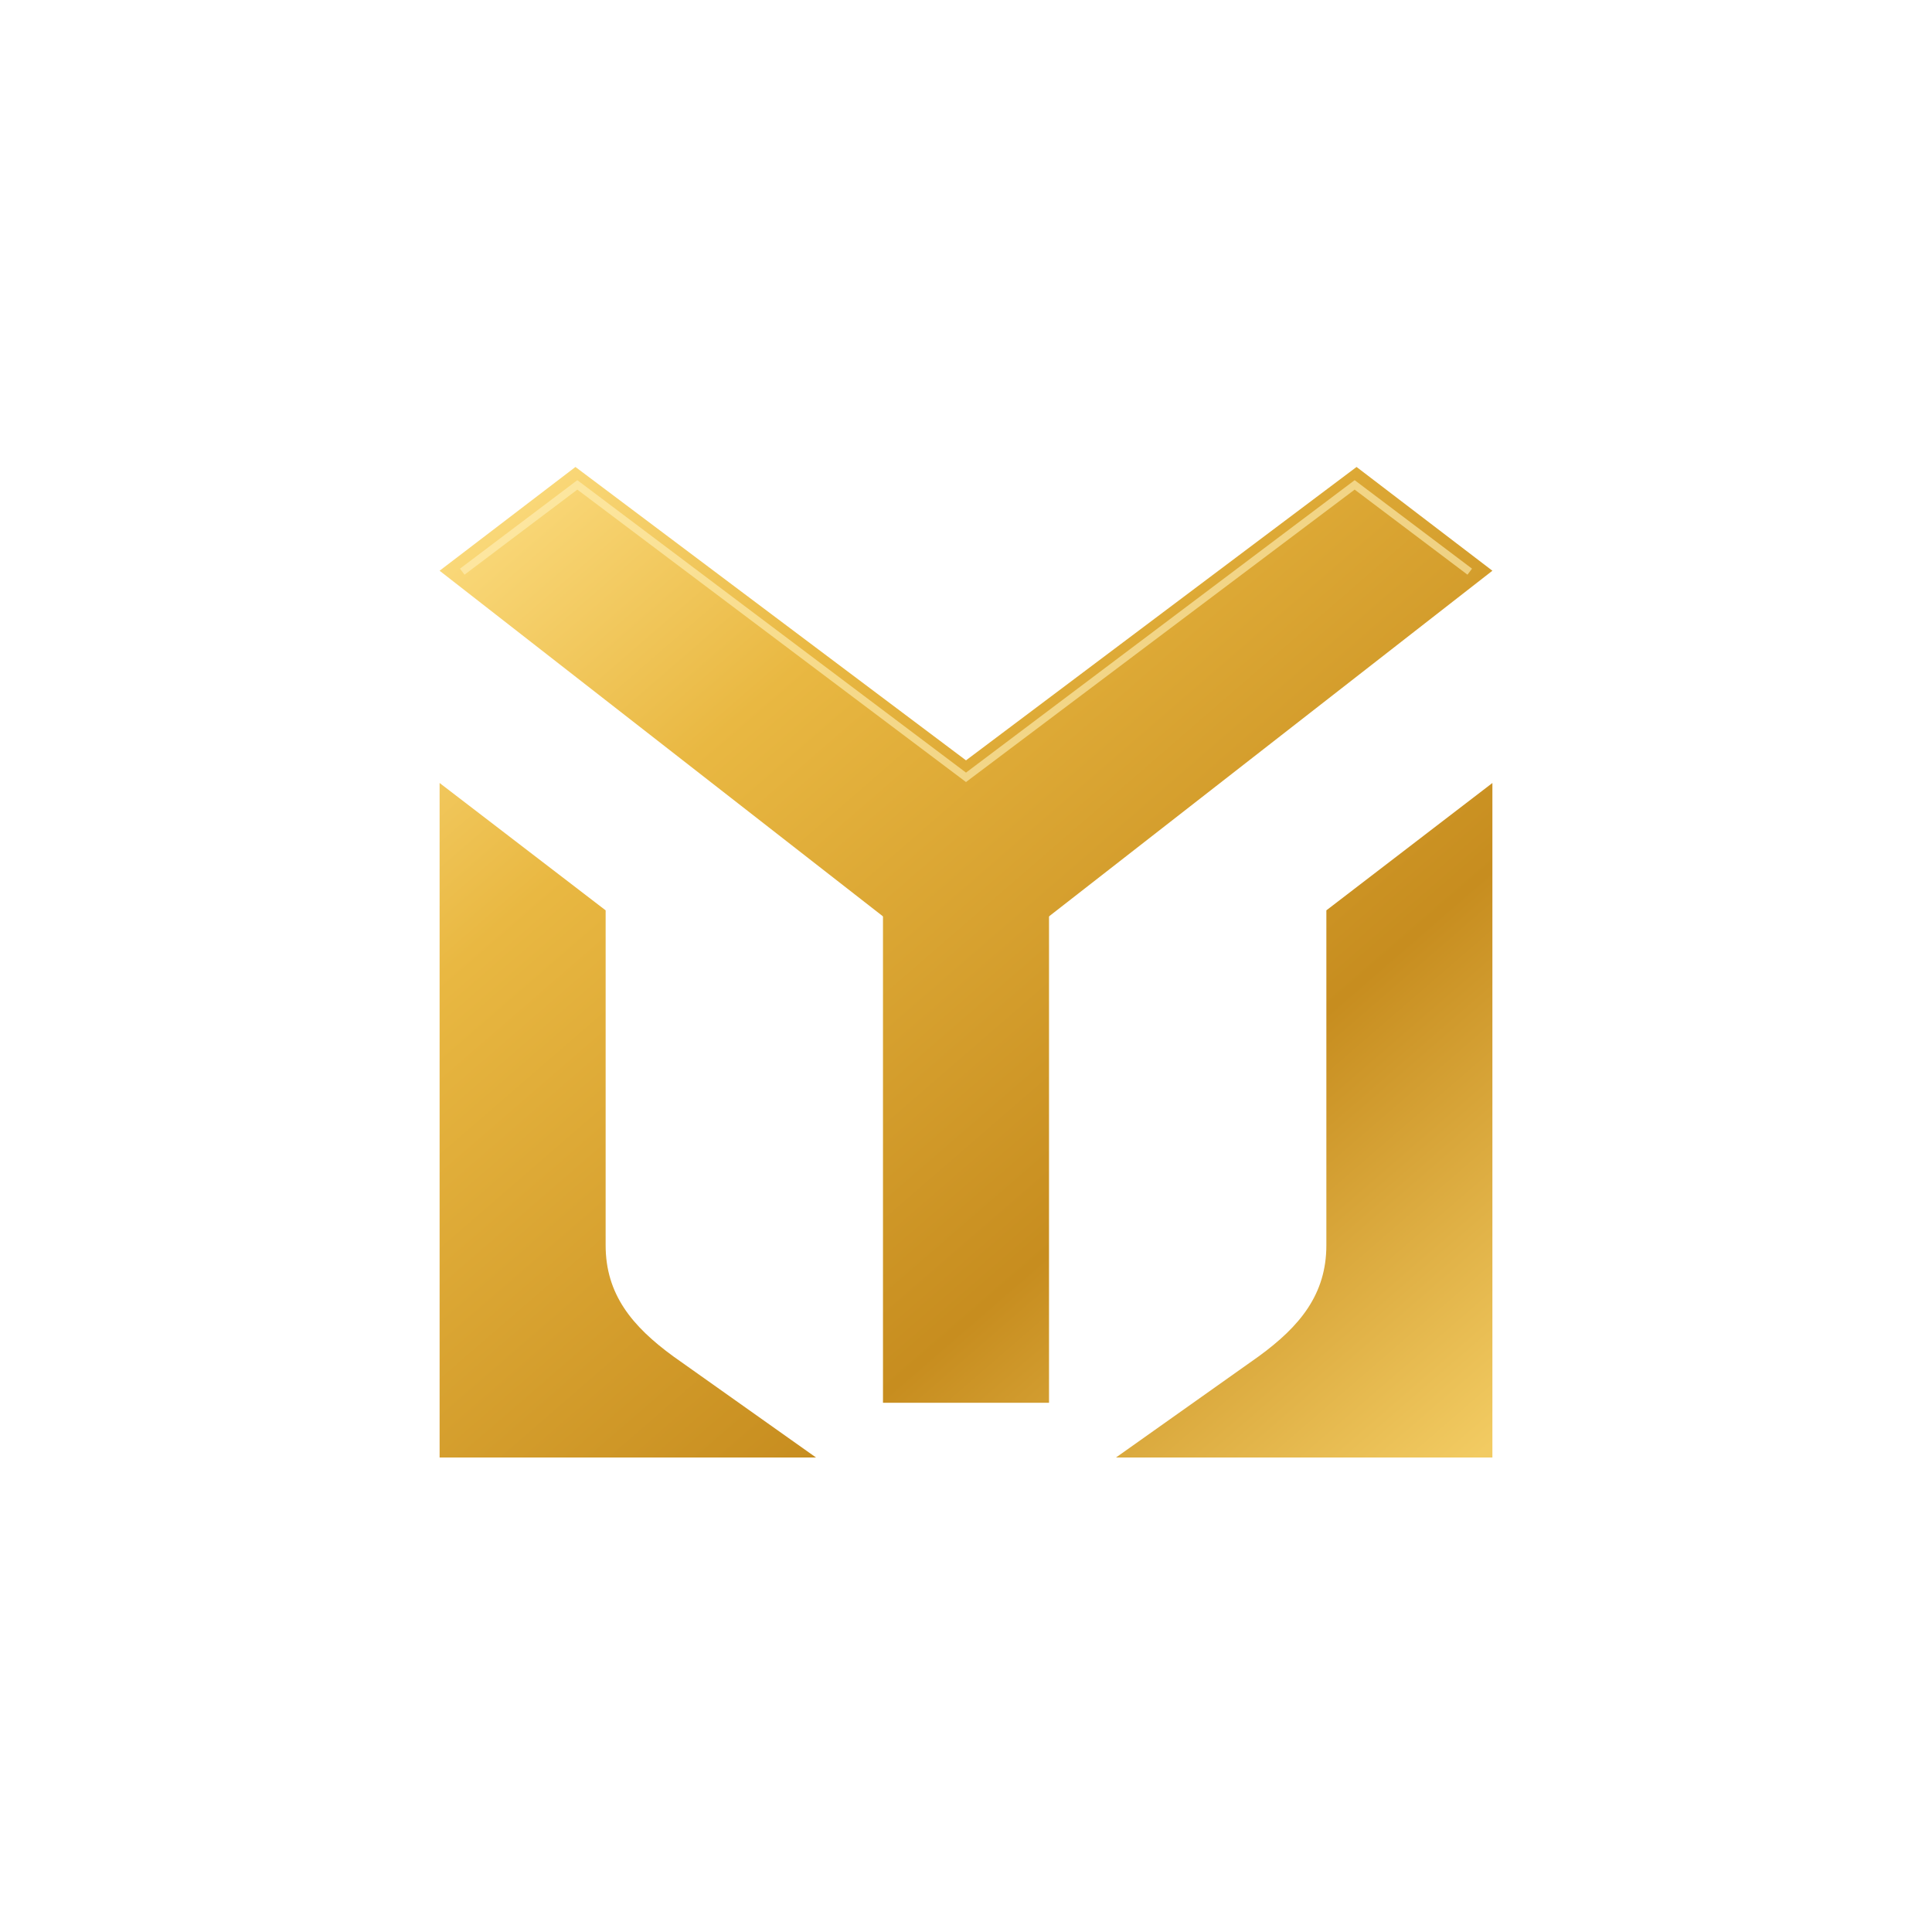
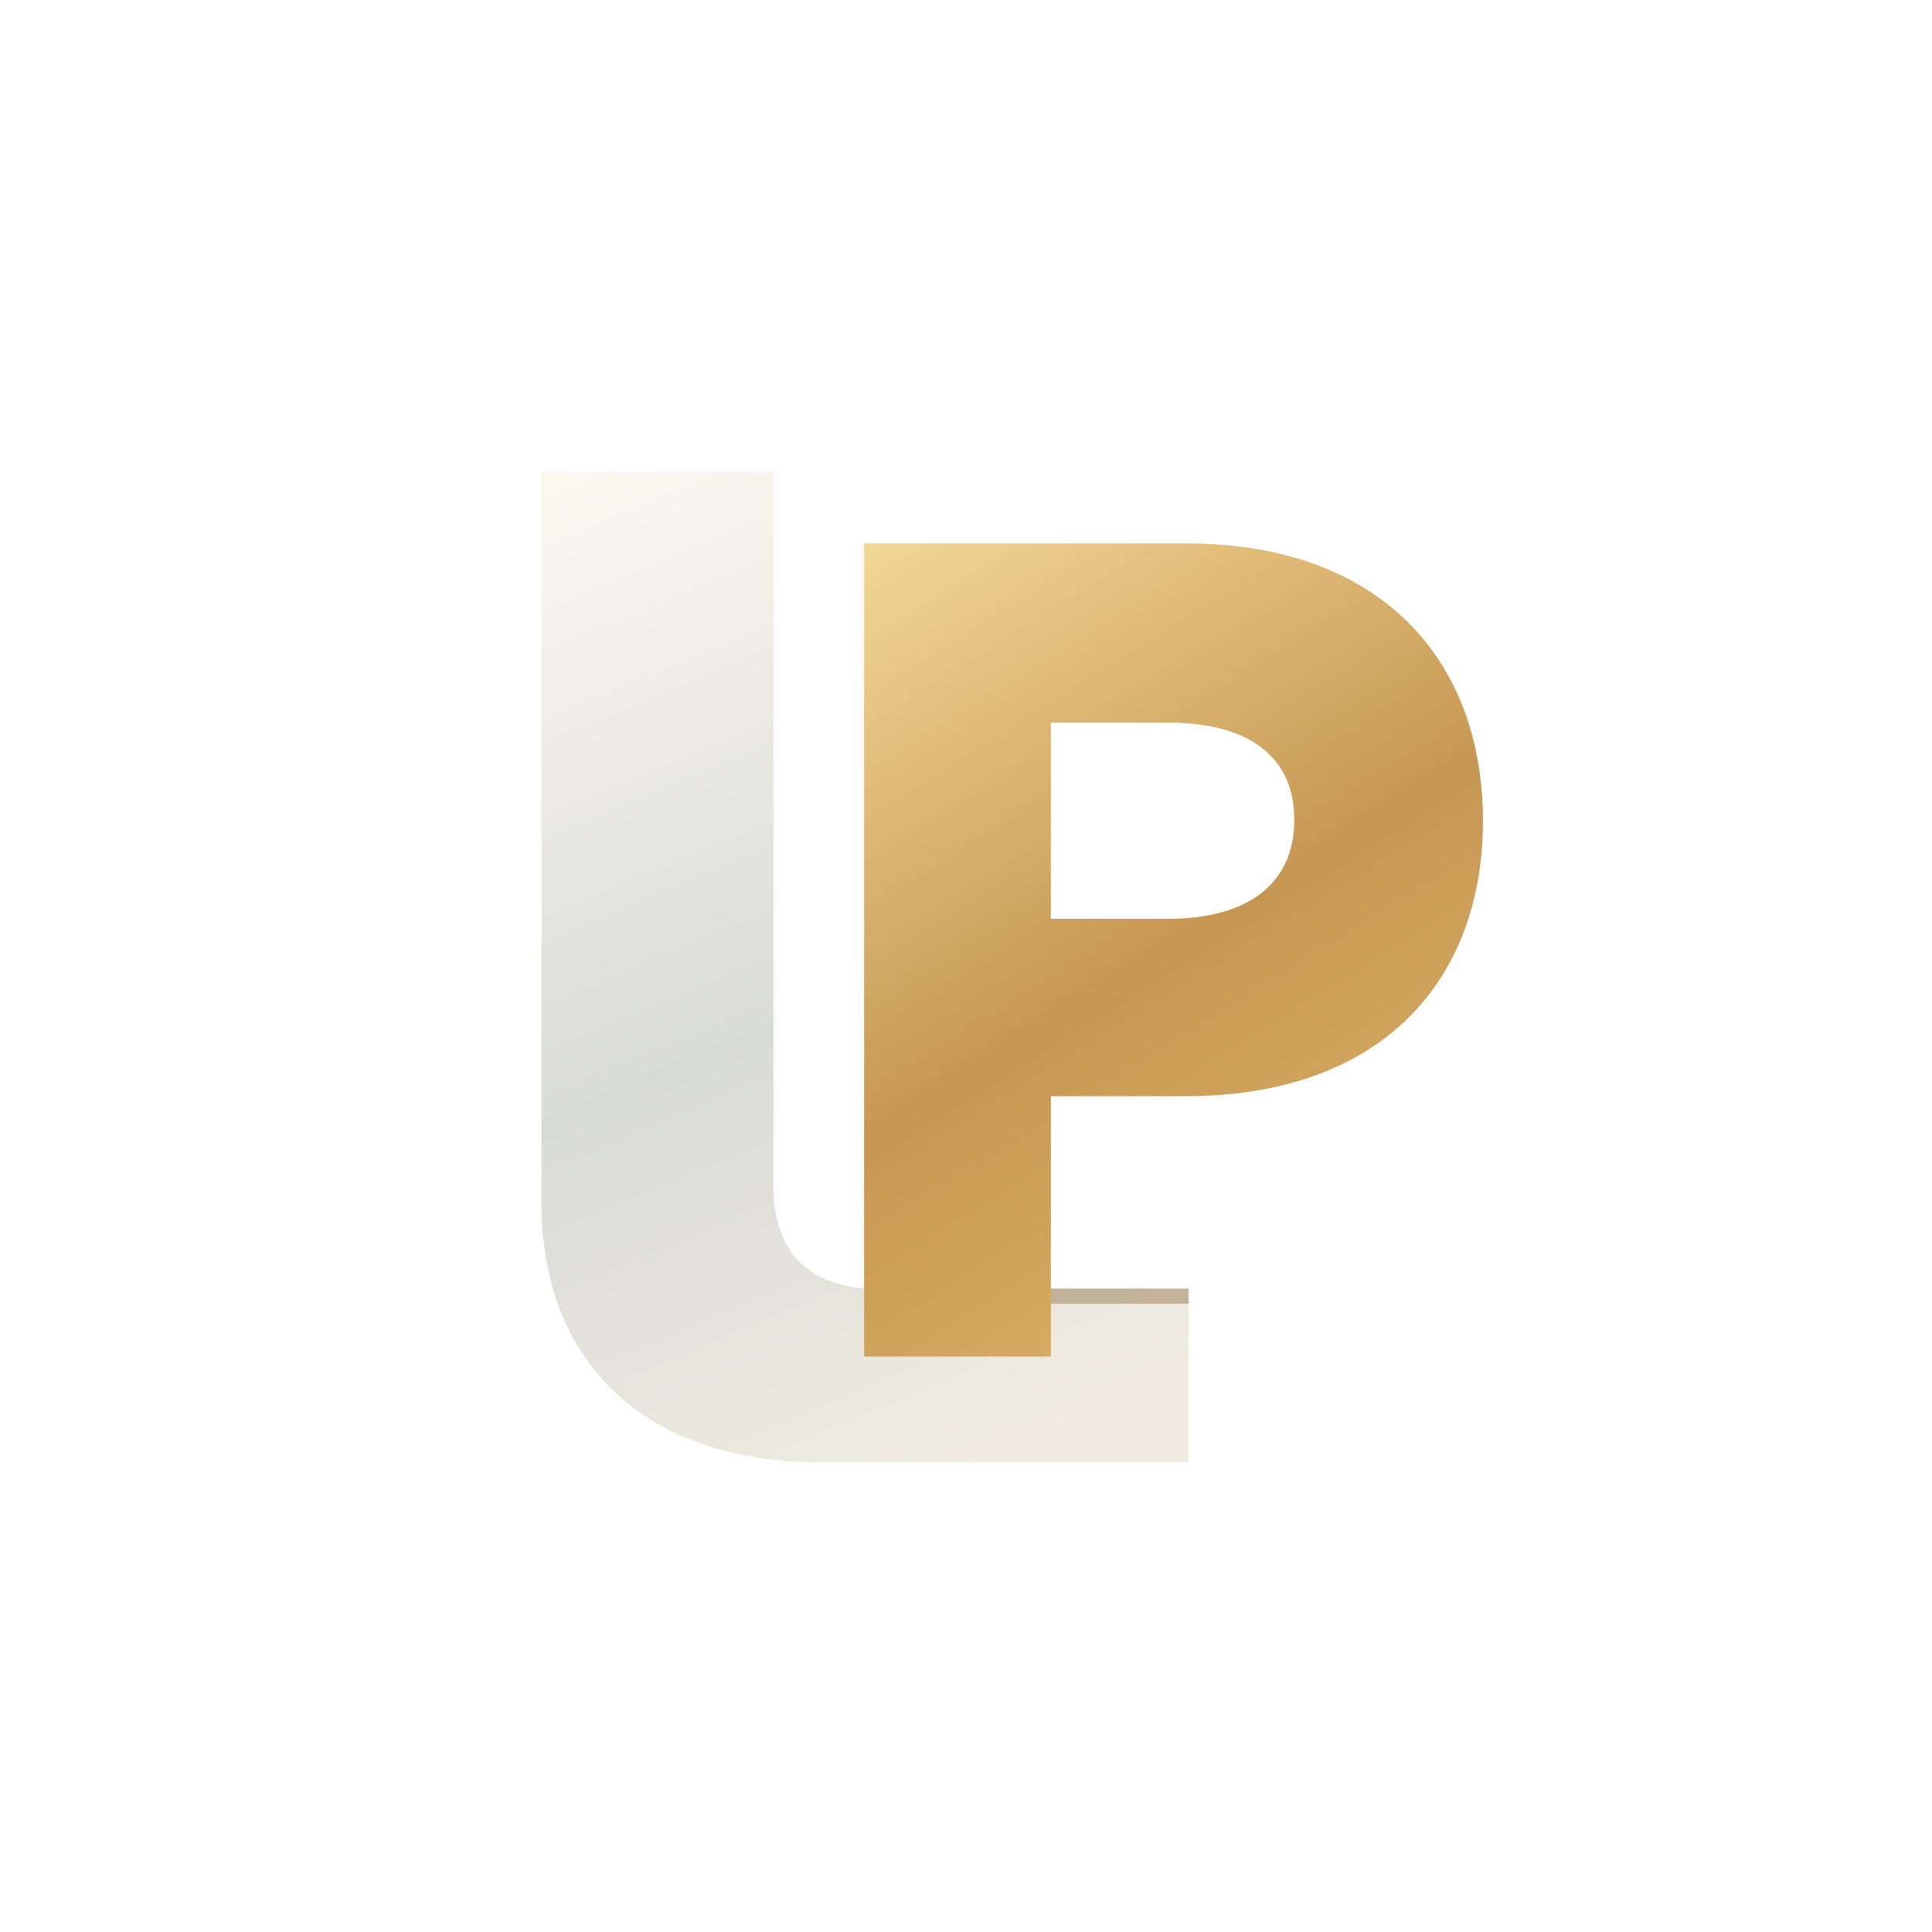
<svg xmlns="http://www.w3.org/2000/svg" width="2048" height="2048" viewBox="0 0 2048 2048" fill="none">
  <defs>
-     <linearGradient id="gold" x1="520" y1="420" x2="1525" y2="1580" gradientUnits="userSpaceOnUse">
-       <stop offset="0" stop-color="#FFE28A" />
-       <stop offset="0.28" stop-color="#E9B842" />
-       <stop offset="0.7" stop-color="#C78D1F" />
-       <stop offset="1" stop-color="#F2CB62" />
+     <linearGradient id="platinum" x1="610" y1="505" x2="1050" y2="1550" gradientUnits="userSpaceOnUse">
+       <stop offset="0" stop-color="#FBF8F0" />
+       <stop offset="0.55" stop-color="#D9DBD6" />
+       <stop offset="1" stop-color="#F0ECE1" />
+     </linearGradient>
+     <linearGradient id="champagne" x1="940" y1="560" x2="1510" y2="1470" gradientUnits="userSpaceOnUse">
+       <stop offset="0" stop-color="#F3D794" />
+       <stop offset="0.5" stop-color="#C69752" />
+       <stop offset="1" stop-color="#E2B970" />
    </linearGradient>
  </defs>
-   <path d="M 466 605 L 610 495 L 1024 806 L 1438 495 L 1582 605            L 1024 1040 Z" fill="url(#gold)" />
-   <path d="M 936 930 H 1112 V 1487 H 936 Z" fill="url(#gold)" />
-   <path d="M 466 830 L 642 965 V 1320            C 642 1372 670 1406 714 1438            L 865 1545 H 466 Z" fill="url(#gold)" />
-   <path d="M 1582 830 L 1406 965 V 1320            C 1406 1372 1378 1406 1334 1438            L 1183 1545 H 1582 Z" fill="url(#gold)" />
-   <path d="M 490 606 L 612 514 L 1024 824 L 1436 514 L 1558 606" stroke="#FFF0B8" stroke-opacity="0.62" stroke-width="8" stroke-linejoin="miter" />
+   <path d="M 574 500 H 820 V 1258            C 820 1327 858 1366 929 1366            H 1260 V 1550 H 868            C 682 1550 574 1442 574 1276 Z" fill="url(#platinum)" />
+   <path fill-rule="evenodd" clip-rule="evenodd" d="M 916 576 H 1257            C 1464 576 1572 700 1572 870            C 1572 1040 1464 1162 1257 1162            H 1114 V 1438 H 916 Z             M 1114 766 V 974 H 1238            C 1325 974 1372 935 1372 869            C 1372 803 1325 766 1238 766 Z" fill="url(#champagne)" />
+   <path d="M 1114 1366 H 1260 V 1382 H 1114 Z" fill="#8C663C" fill-opacity="0.42" />
</svg>
